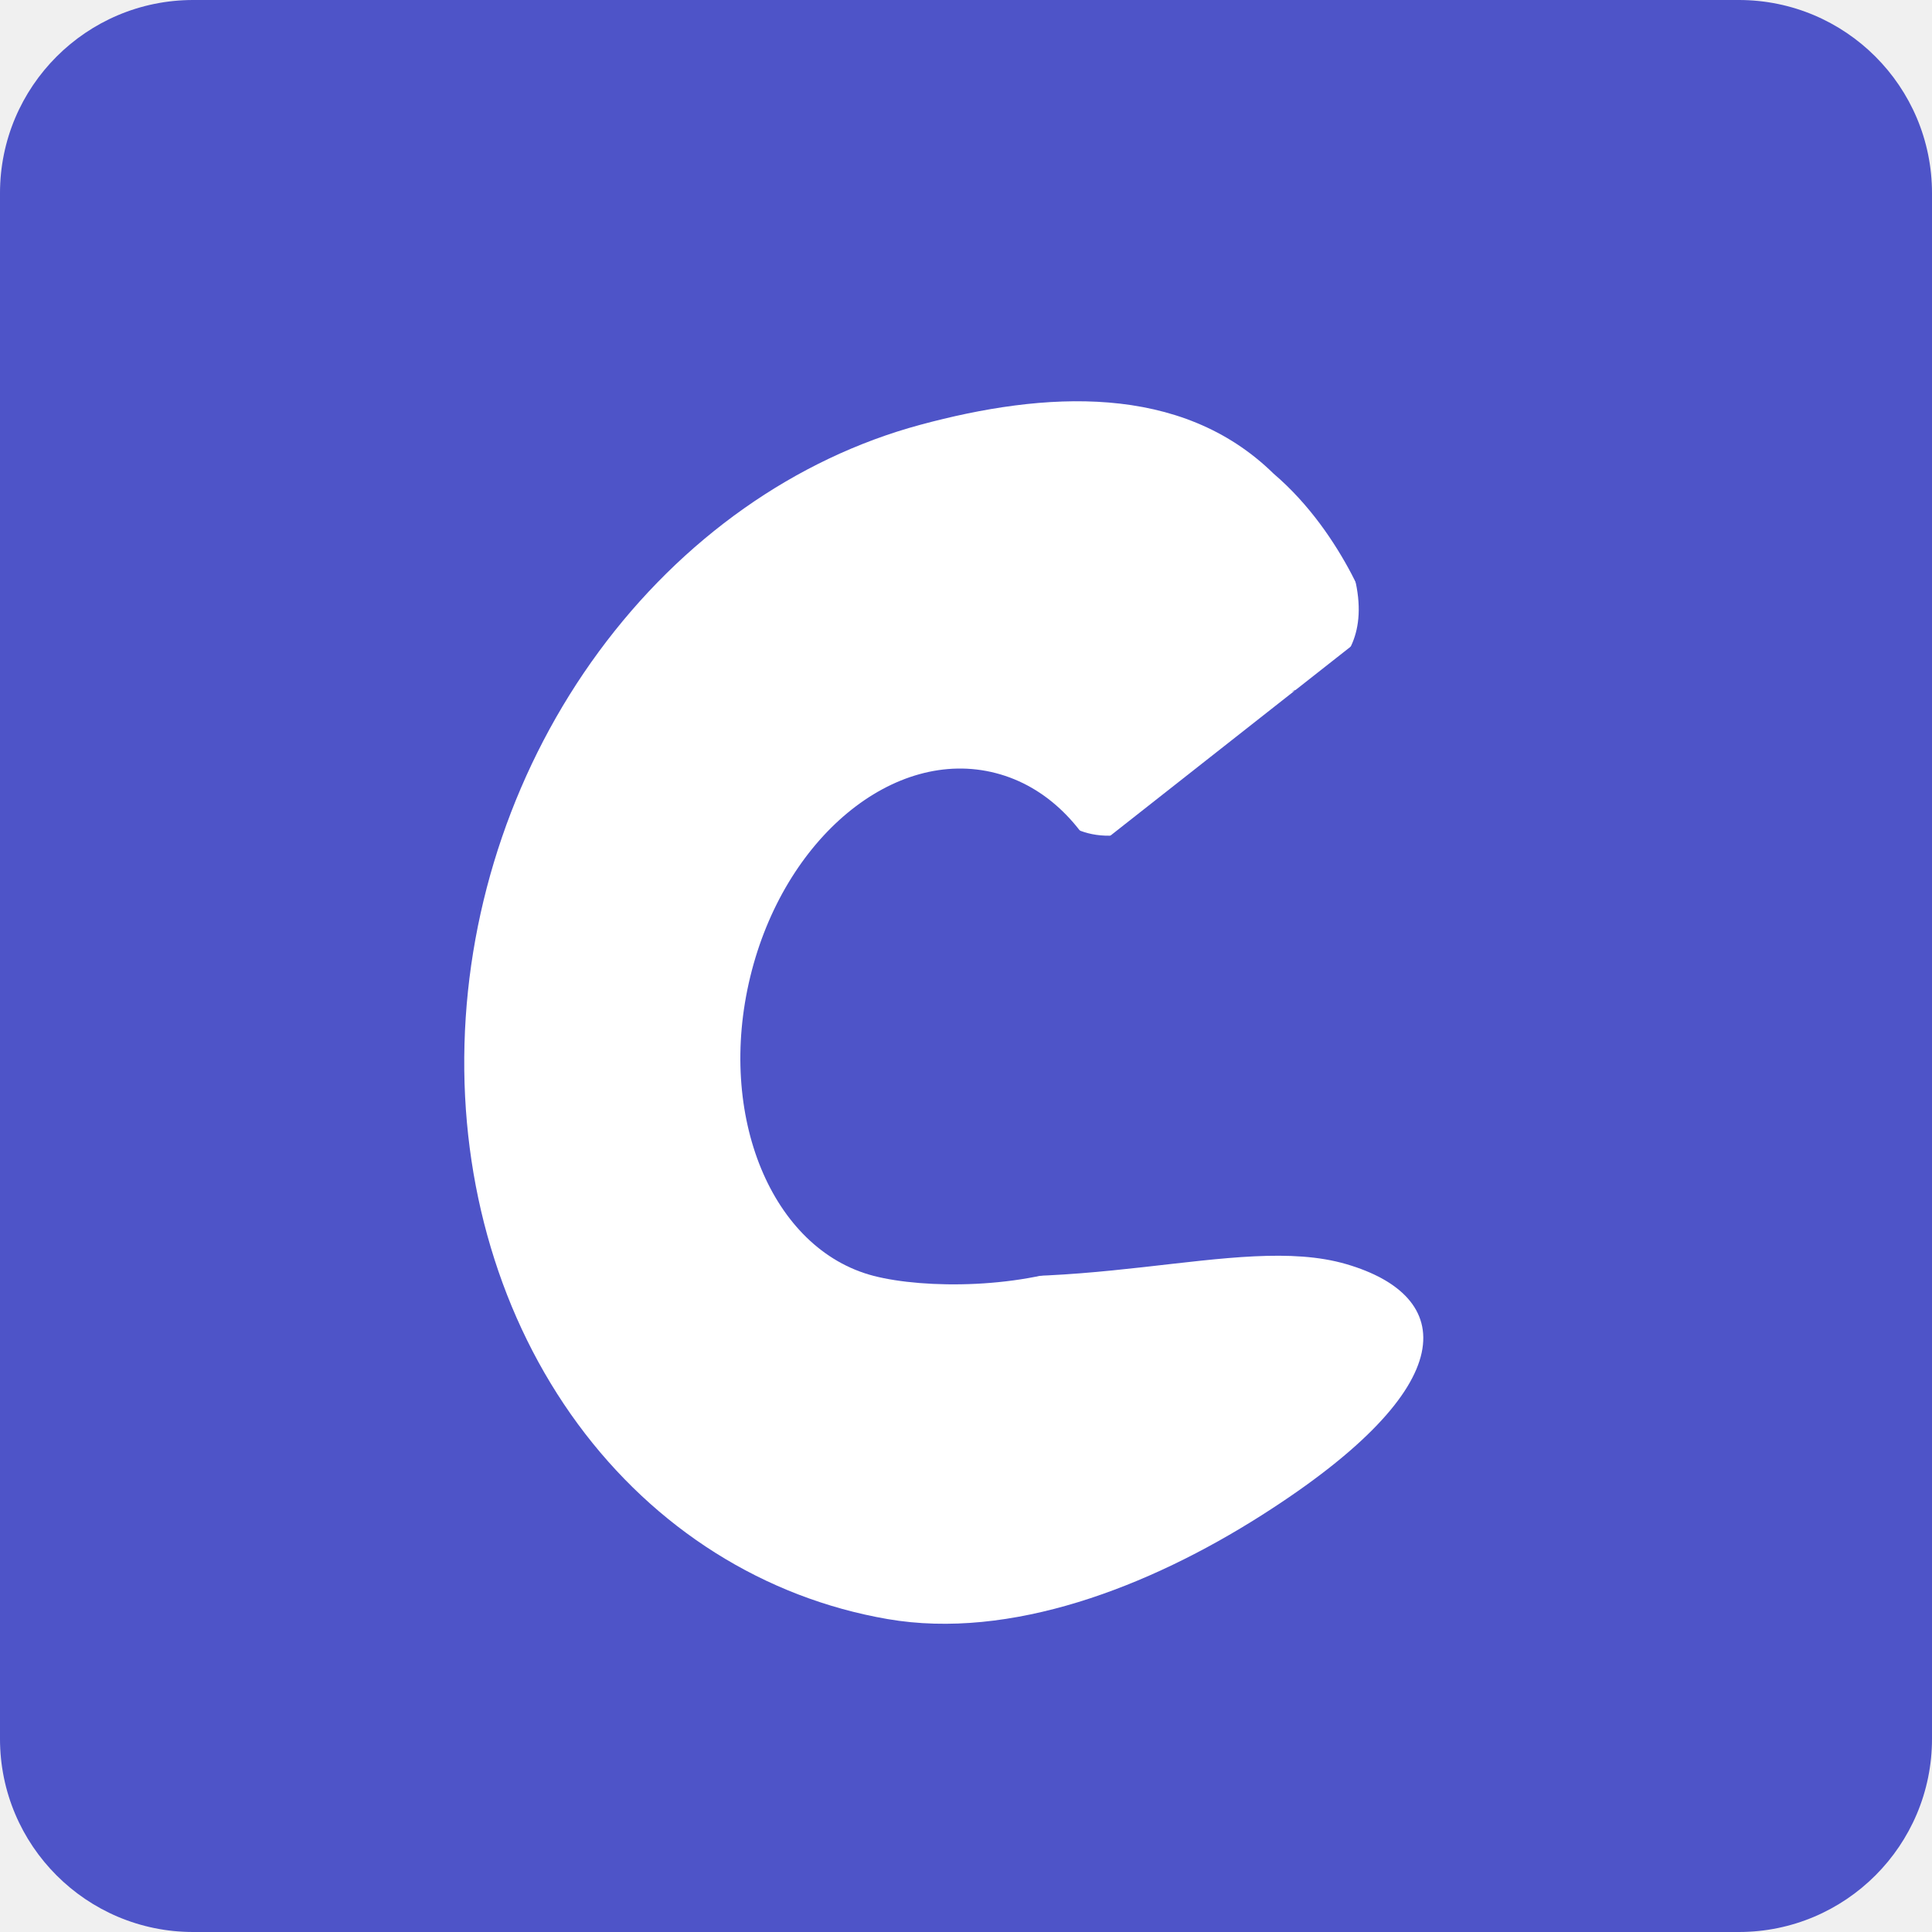
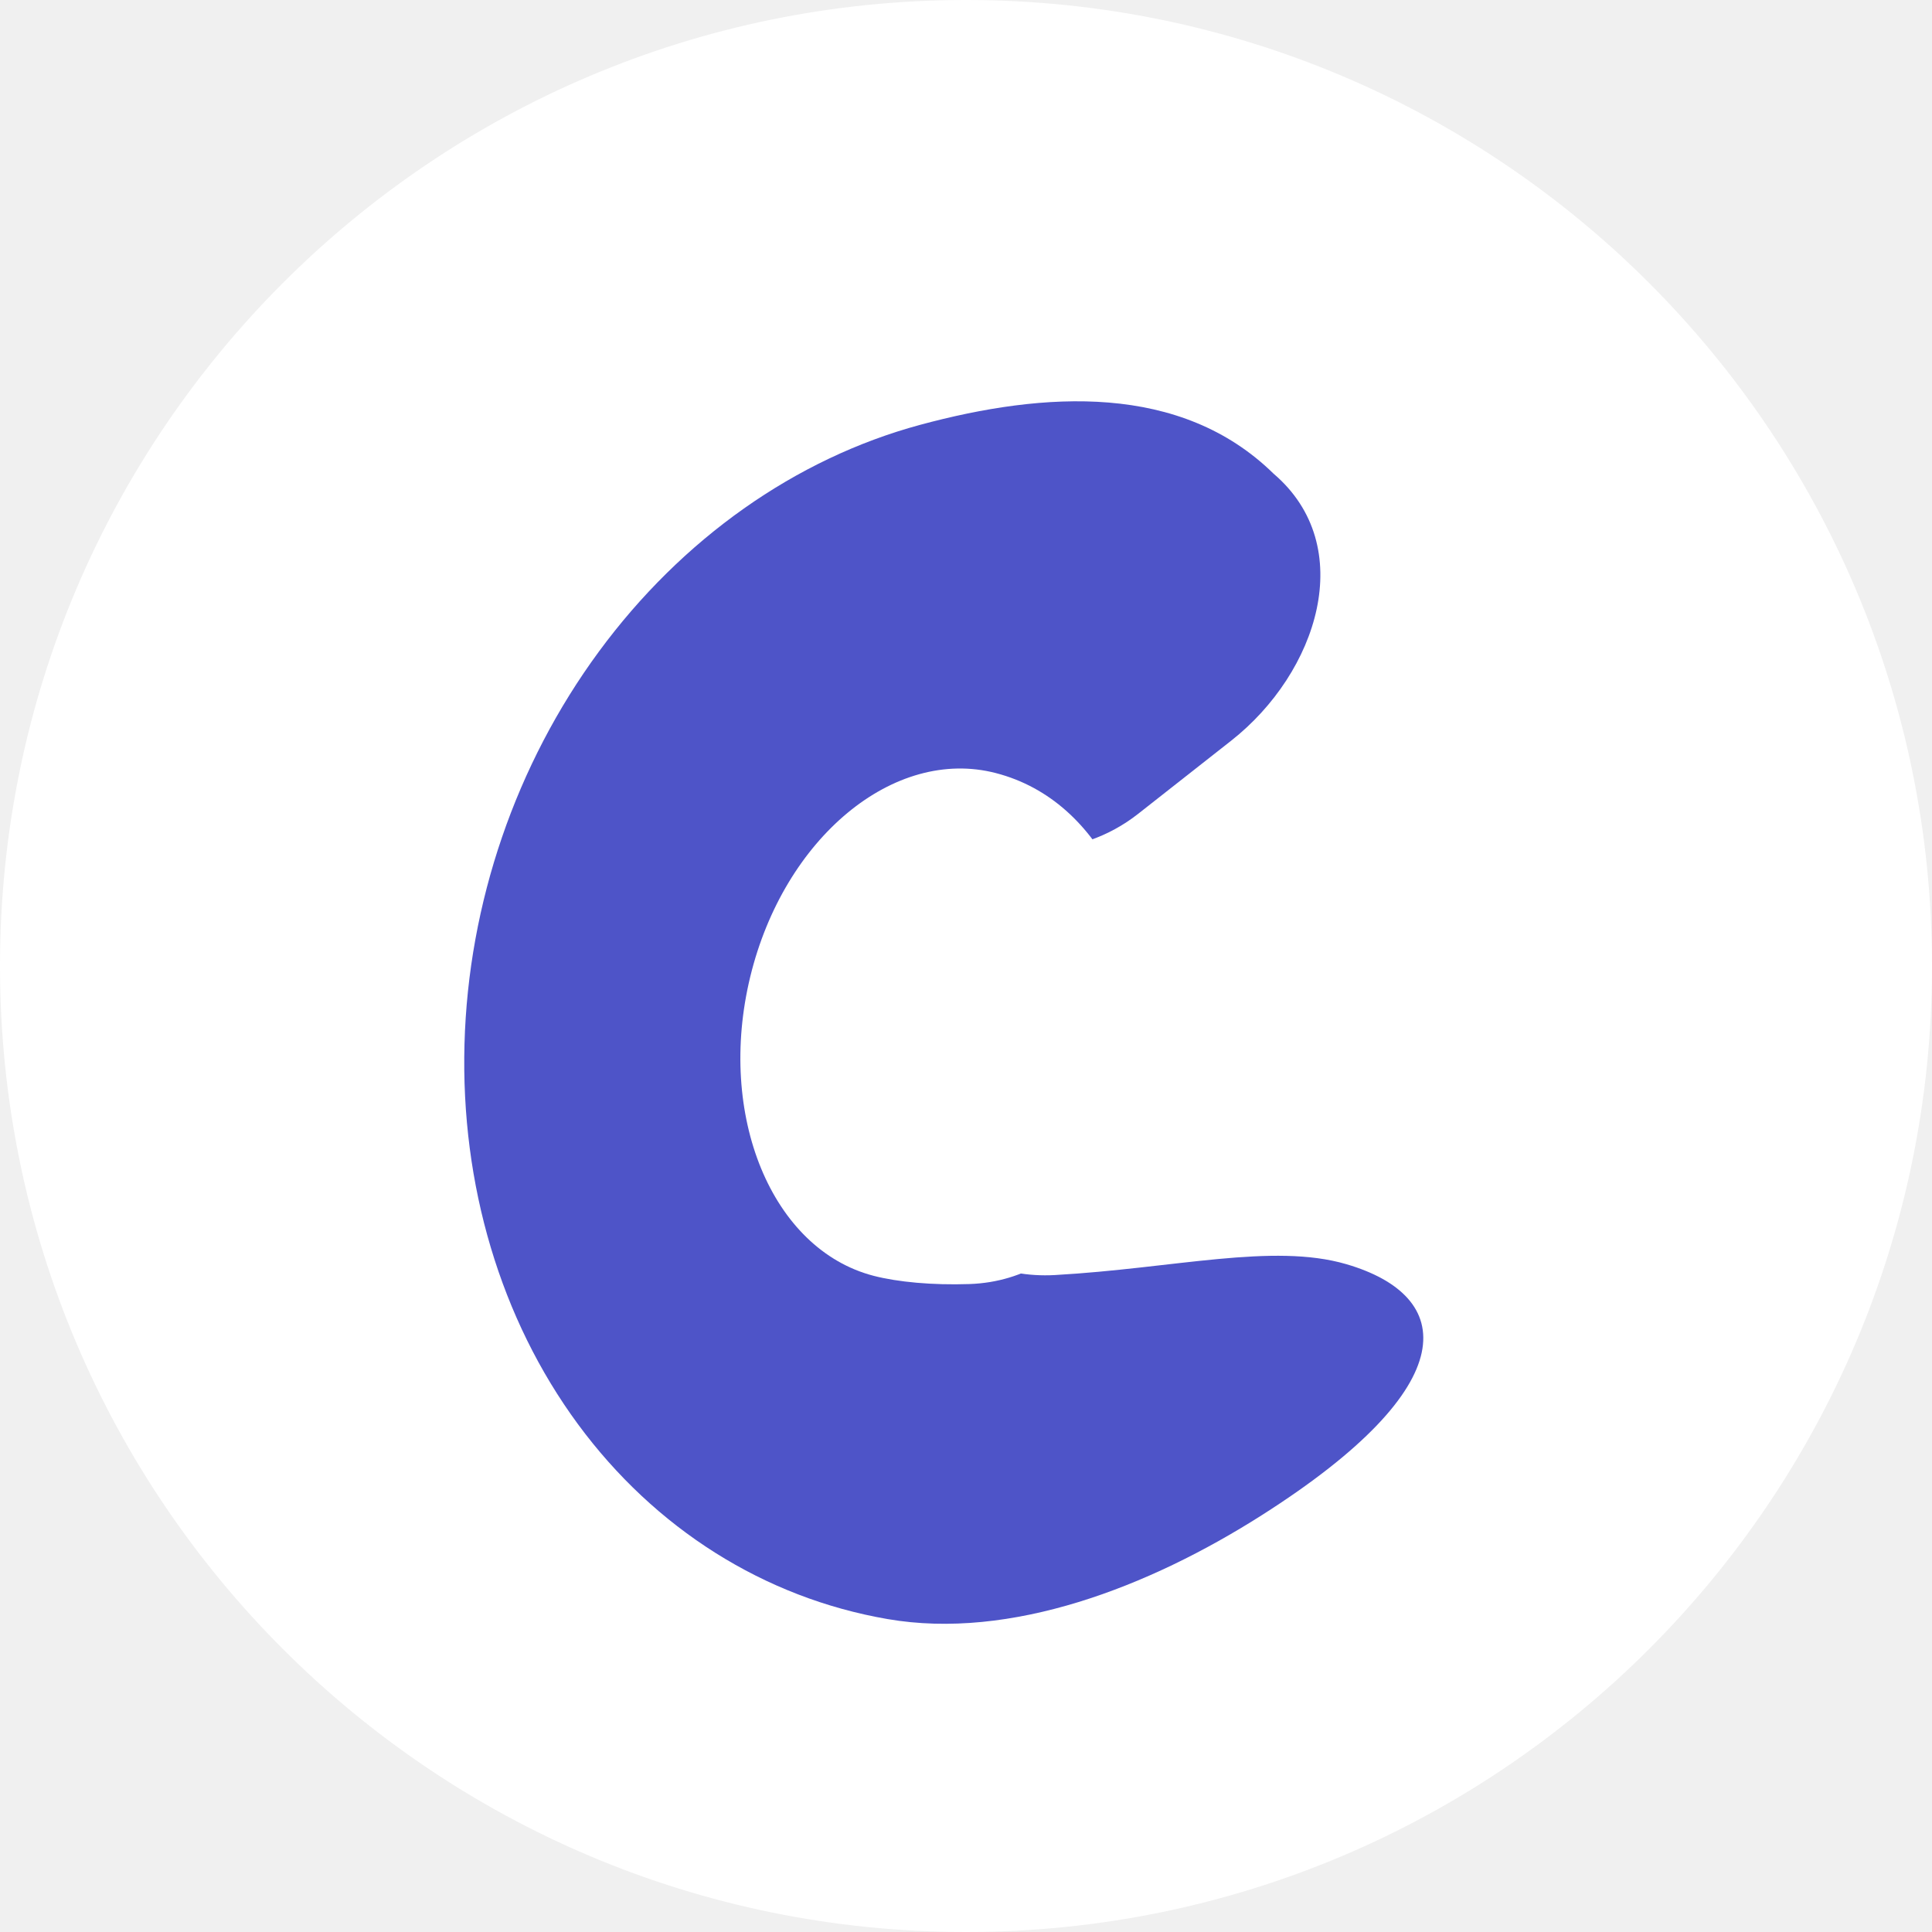
- <svg xmlns="http://www.w3.org/2000/svg" width="50" height="50" fill="none" viewBox="0 0 50 50">
-   <rect width="50" height="50" fill="#4E54C8" rx="5" />
-   <path fill="#fff" d="M34.84 32.715C37.658 33.536 37.959 35.839 32.655 39.212C29.726 41.075 26.153 42.451 22.968 41.901C19.782 41.35 16.95 39.566 14.954 36.852C12.958 34.138 11.921 30.662 12.021 27.017C12.12 23.372 13.35 19.782 15.5 16.861C17.65 13.939 20.587 11.866 23.812 10.995C27.036 10.123 30.561 9.906 32.96 12.258C34.84 13.862 35.581 16.243 35.581 16.243L28.285 21.982L22.454 21.982L22.454 32.715C27.758 33.749 32.022 31.893 34.84 32.715Z" />
-   <path fill="#4E54C8" d="M28.963 27.75C32.852 33.019 25.245 33.702 22.608 33.019C19.972 32.335 18.543 28.869 19.417 25.276C20.29 21.683 23.136 19.324 25.772 20.008C28.408 20.691 29.837 24.157 28.963 27.75Z" />
-   <path fill="#4E54C8" d="M26 21.66C29.081 21.66 28.417 22.519 30 21V24H26.41L26 21.66Z" />
-   <path fill="#4E54C8" d="M27.229 21C27.229 21 28.105 22.149 29.9 21.339L31 24H27L27.229 21Z" />
-   <path fill="#4E54C8" d="M34.599 13.729C32.83 10.117 39.31 13.743 39.31 13.743L39.27 17.538L33.417 17.889C33.417 17.889 36.368 17.341 34.599 13.729Z" />
+ <svg xmlns="http://www.w3.org/2000/svg" width="50" height="50" viewBox="0 0 50 50" fill="none">
+   <rect width="50" height="50" rx="25" fill="white" />
+   <path d="M34.84 32.716C37.658 33.537 37.959 35.84 32.655 39.213C29.726 41.076 26.153 42.452 22.968 41.901C19.782 41.351 16.95 39.566 14.954 36.853C12.958 34.139 11.921 30.663 12.021 27.018C12.12 23.373 13.35 19.784 15.5 16.862C17.65 13.94 20.587 11.867 23.812 10.995C27.036 10.124 30.561 9.907 32.96 12.259V12.259C35.161 14.137 34.101 17.408 31.864 19.168L29.456 21.061C28.697 21.659 27.76 21.983 26.792 21.983V21.983C24.385 21.983 22.454 23.944 22.454 26.389L22.454 27.776C22.454 30.633 24.497 33.157 27.303 32.998C30.389 32.824 32.942 32.162 34.84 32.716Z" fill="#4E54C8" />
+   <path d="M25.772 20.007C31.4 21.465 30.878 33.029 25.091 33.231C24.131 33.264 23.231 33.179 22.609 33.018C19.972 32.334 18.544 28.868 19.417 25.275C20.291 21.682 23.136 19.323 25.772 20.007V20.007Z" fill="white" />
+   <path d="M25.301 22.886C25.148 22.28 25.61 21.685 26.233 21.747C27.725 21.897 28.059 22.291 28.592 22.22C29.129 22.148 29.722 22.393 29.722 22.935V22.935C29.722 23.309 29.419 23.612 29.045 23.612H26.233C25.792 23.612 25.409 23.313 25.301 22.886V22.886Z" fill="white" />
+   <path d="M26.182 22.951C26.241 22.405 27.059 22.137 27.555 22.373C27.977 22.574 28.496 22.696 29.091 22.59C29.305 22.552 29.532 22.619 29.663 22.794V22.794C29.916 23.131 29.675 23.613 29.253 23.613H26.777C26.421 23.613 26.144 23.305 26.182 22.951V22.951Z" fill="white" />
+   <path d="M34.599 13.732C33.353 11.187 36.201 12.235 37.993 13.077C38.819 13.464 39.305 14.313 39.295 15.225L39.273 17.222C39.272 17.401 39.131 17.549 38.952 17.56L38.526 17.585C38.13 17.609 34.774 14.088 34.599 13.732V13.732Z" fill="white" />
</svg>
